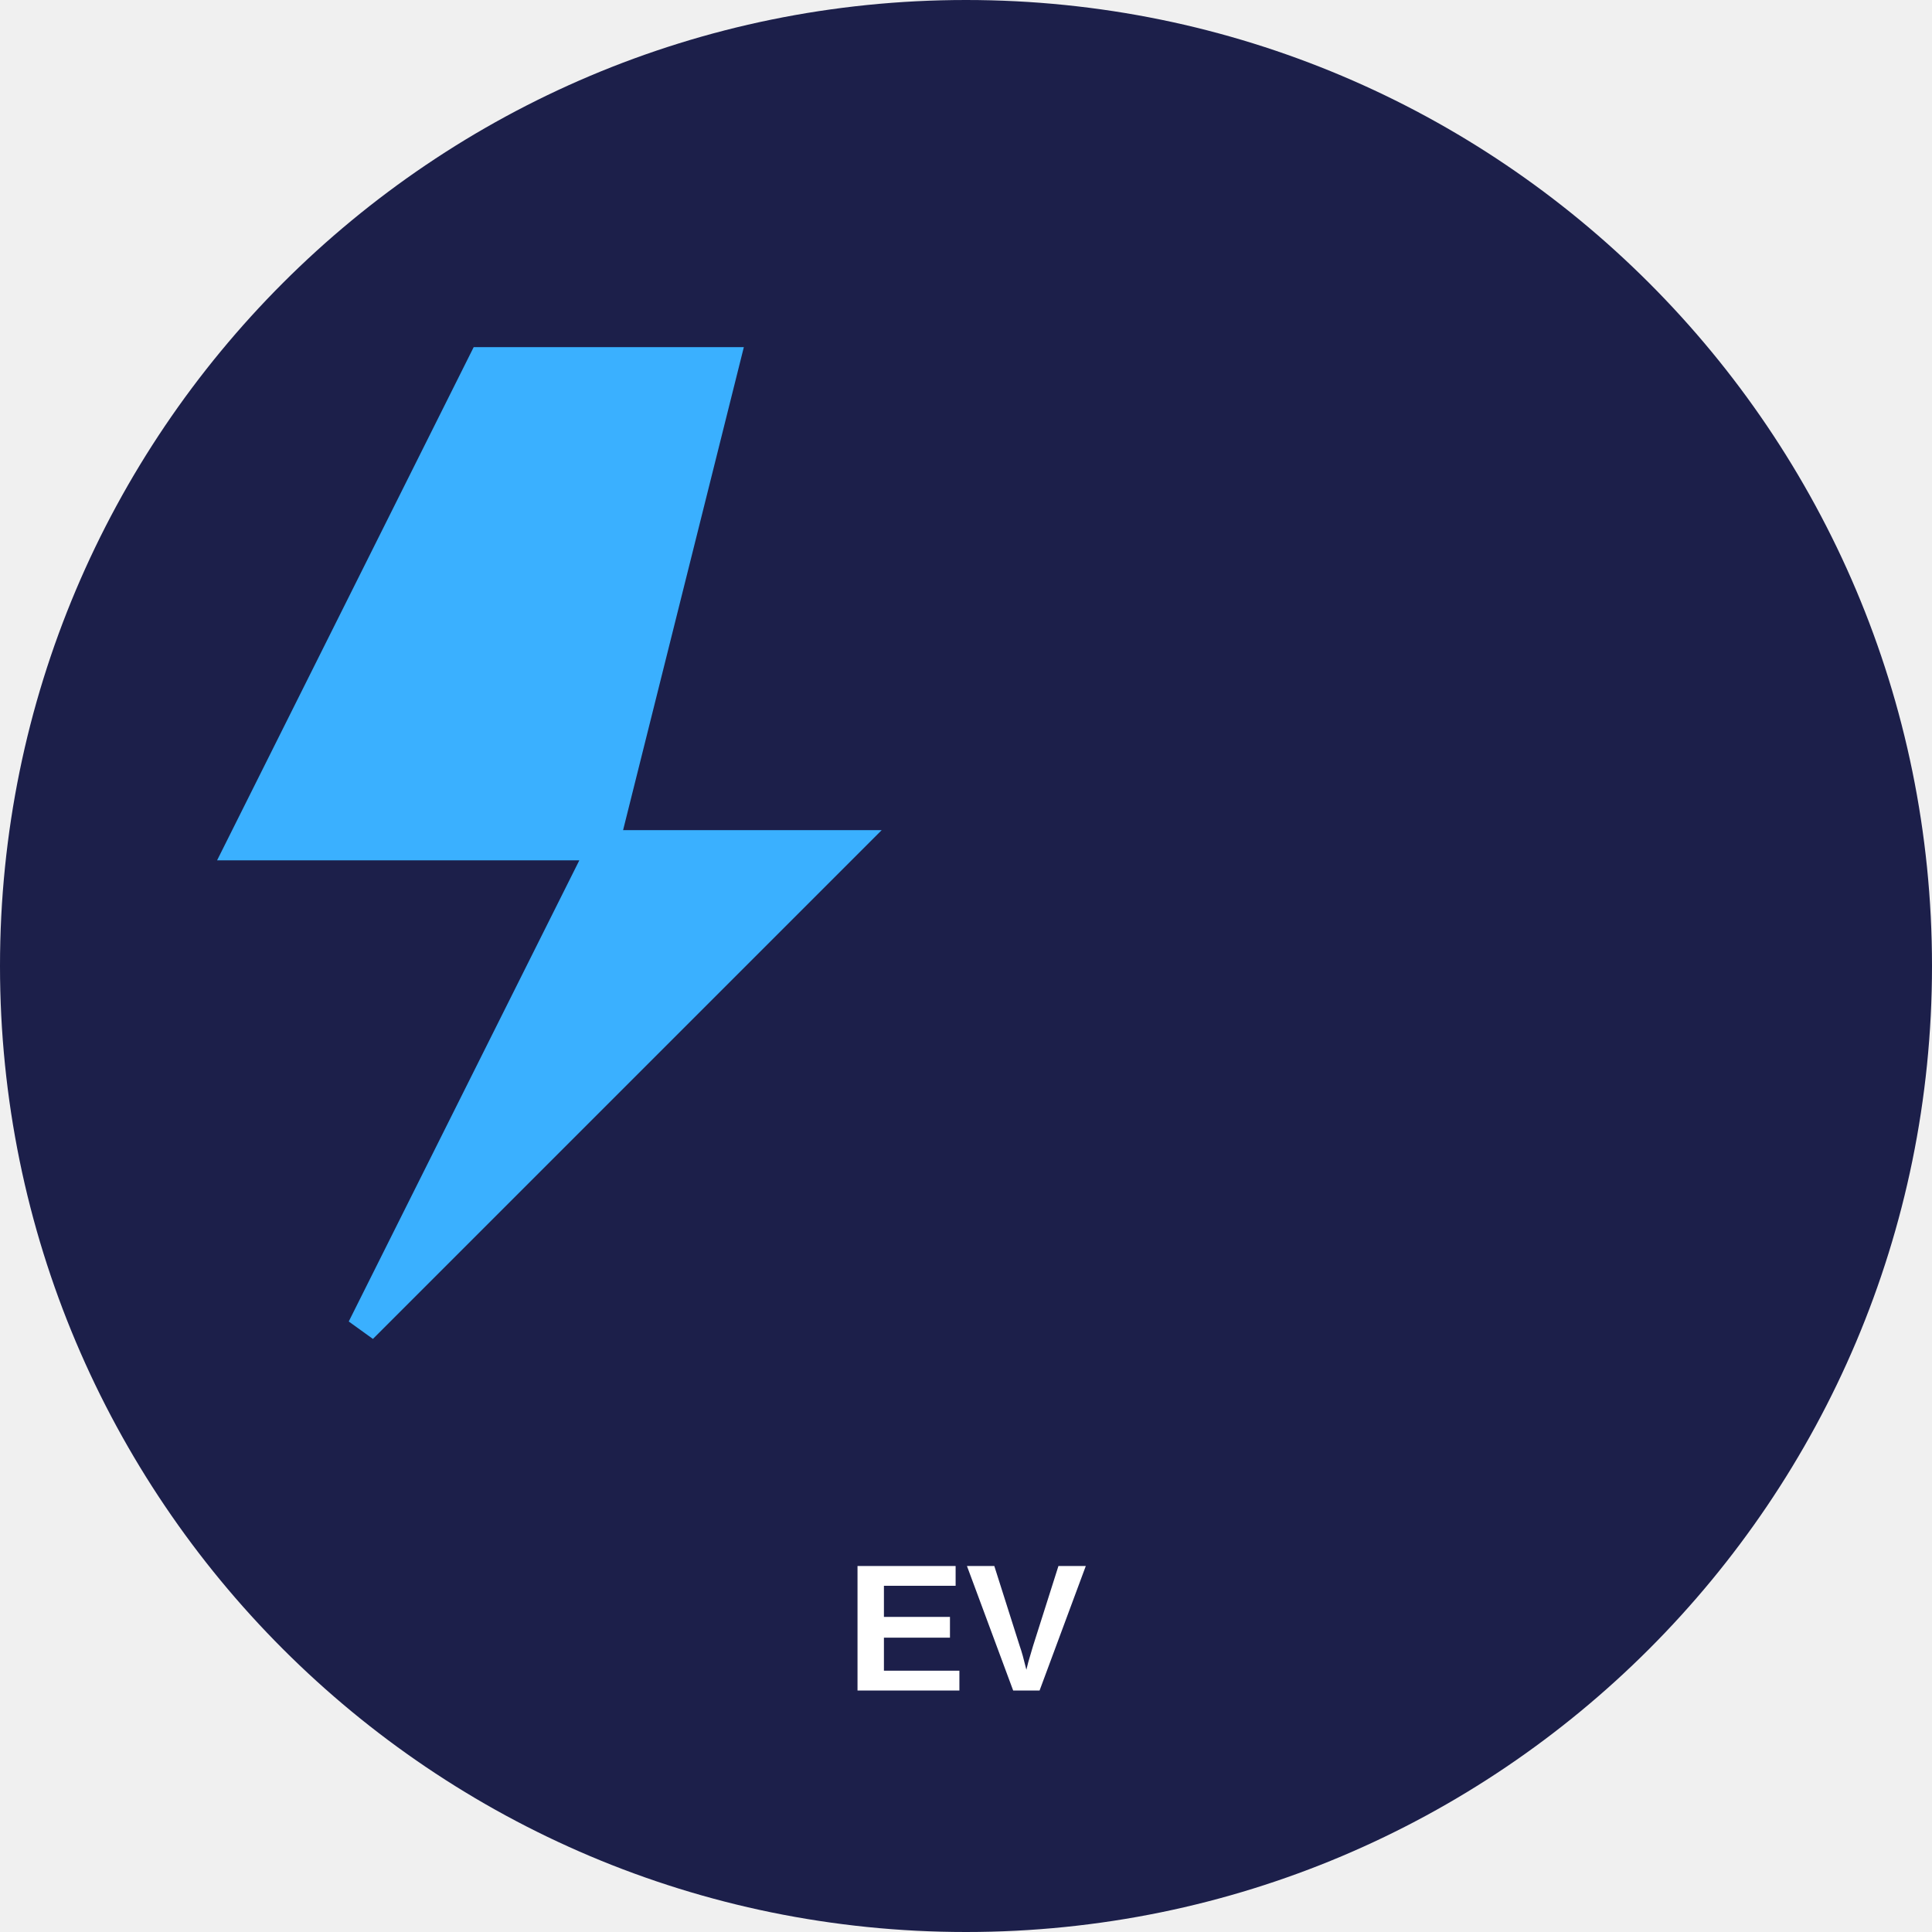
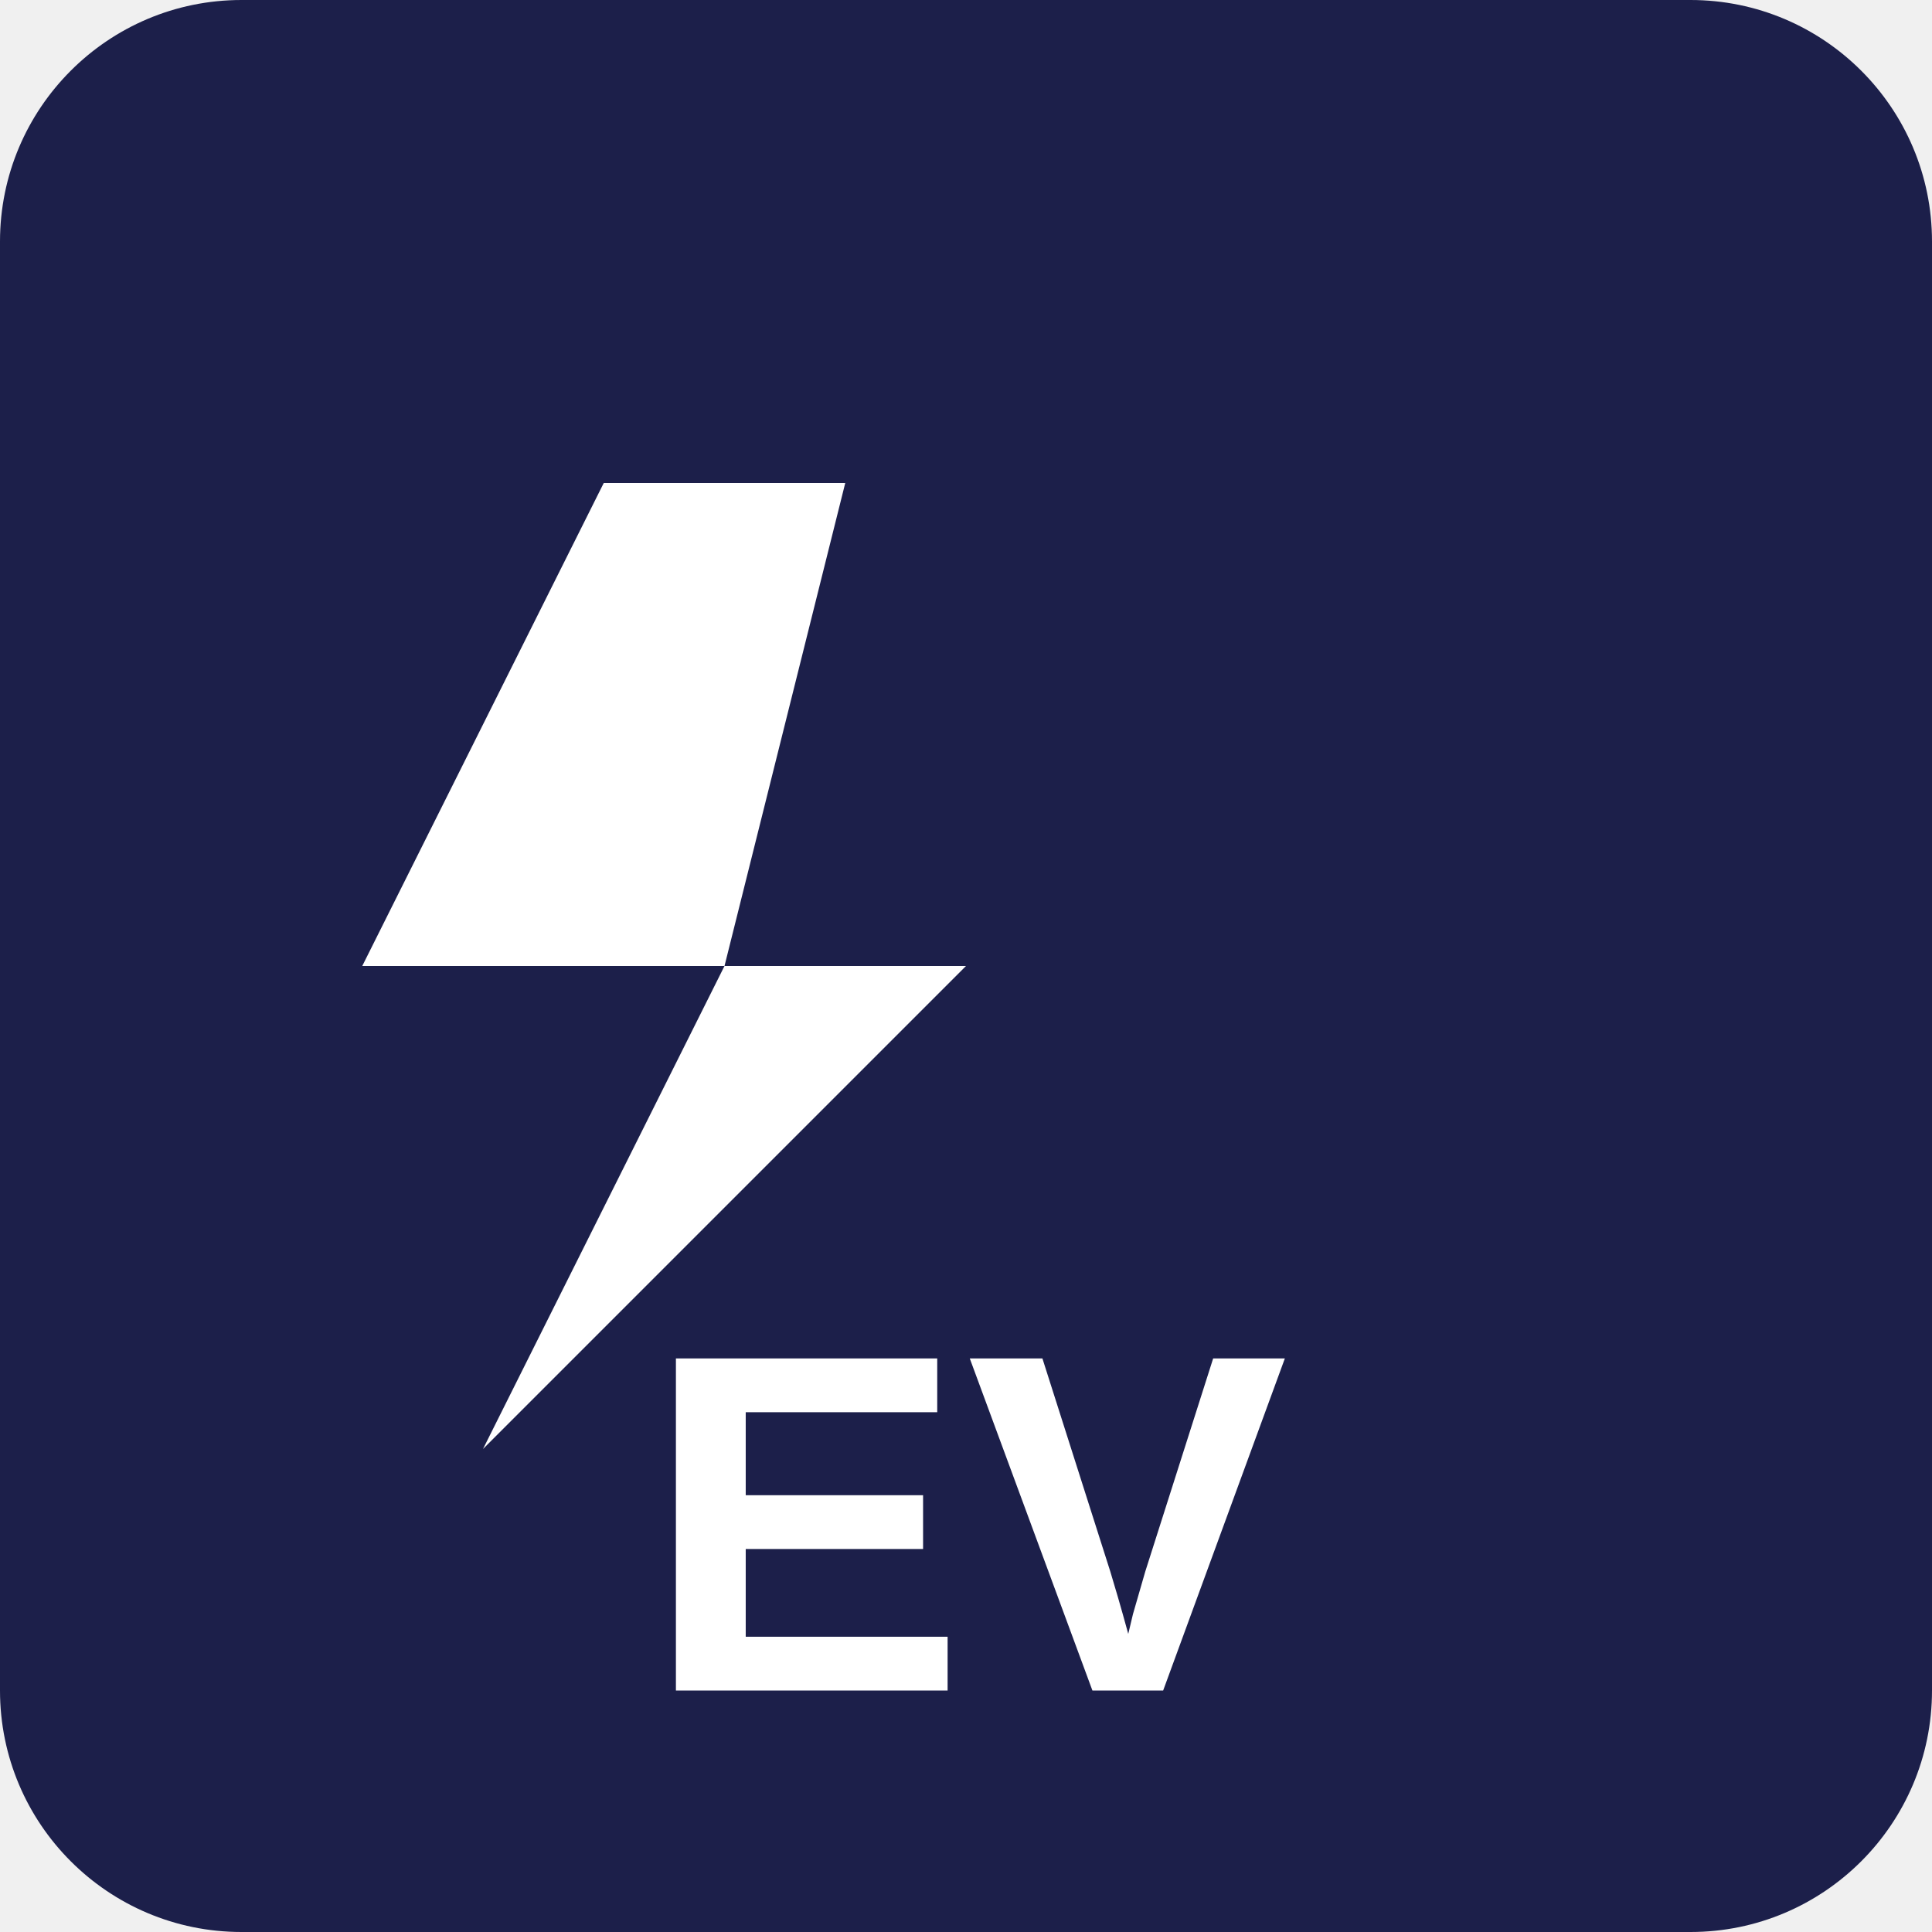
<svg xmlns="http://www.w3.org/2000/svg" width="32" height="32" viewBox="0 0 32 32" fill="none">
-   <circle cx="16" cy="16" r="16" fill="#1C1F4A" />
-   <path d="M8 6L4 14H10L6 22L14 14H10L12 6Z" fill="#3AB0FF" stroke="#3AB0FF" stroke-width="0.5" />
-   <text x="16" y="28" font-family="Arial, sans-serif" font-size="3" font-weight="bold" fill="white" text-anchor="middle">EV</text>
+   <rect width="32" height="32" rx="4" fill="#1C1F4A" />
+   <path d="M10 8L6 16H12L8 24L16 16H12L14 8Z" fill="#FFFFFF" />
+   <text x="16" y="28" font-family="Arial, Helvetica, sans-serif" font-size="8" font-weight="900" text-anchor="middle" fill="#FFFFFF">EV</text>
</svg>
